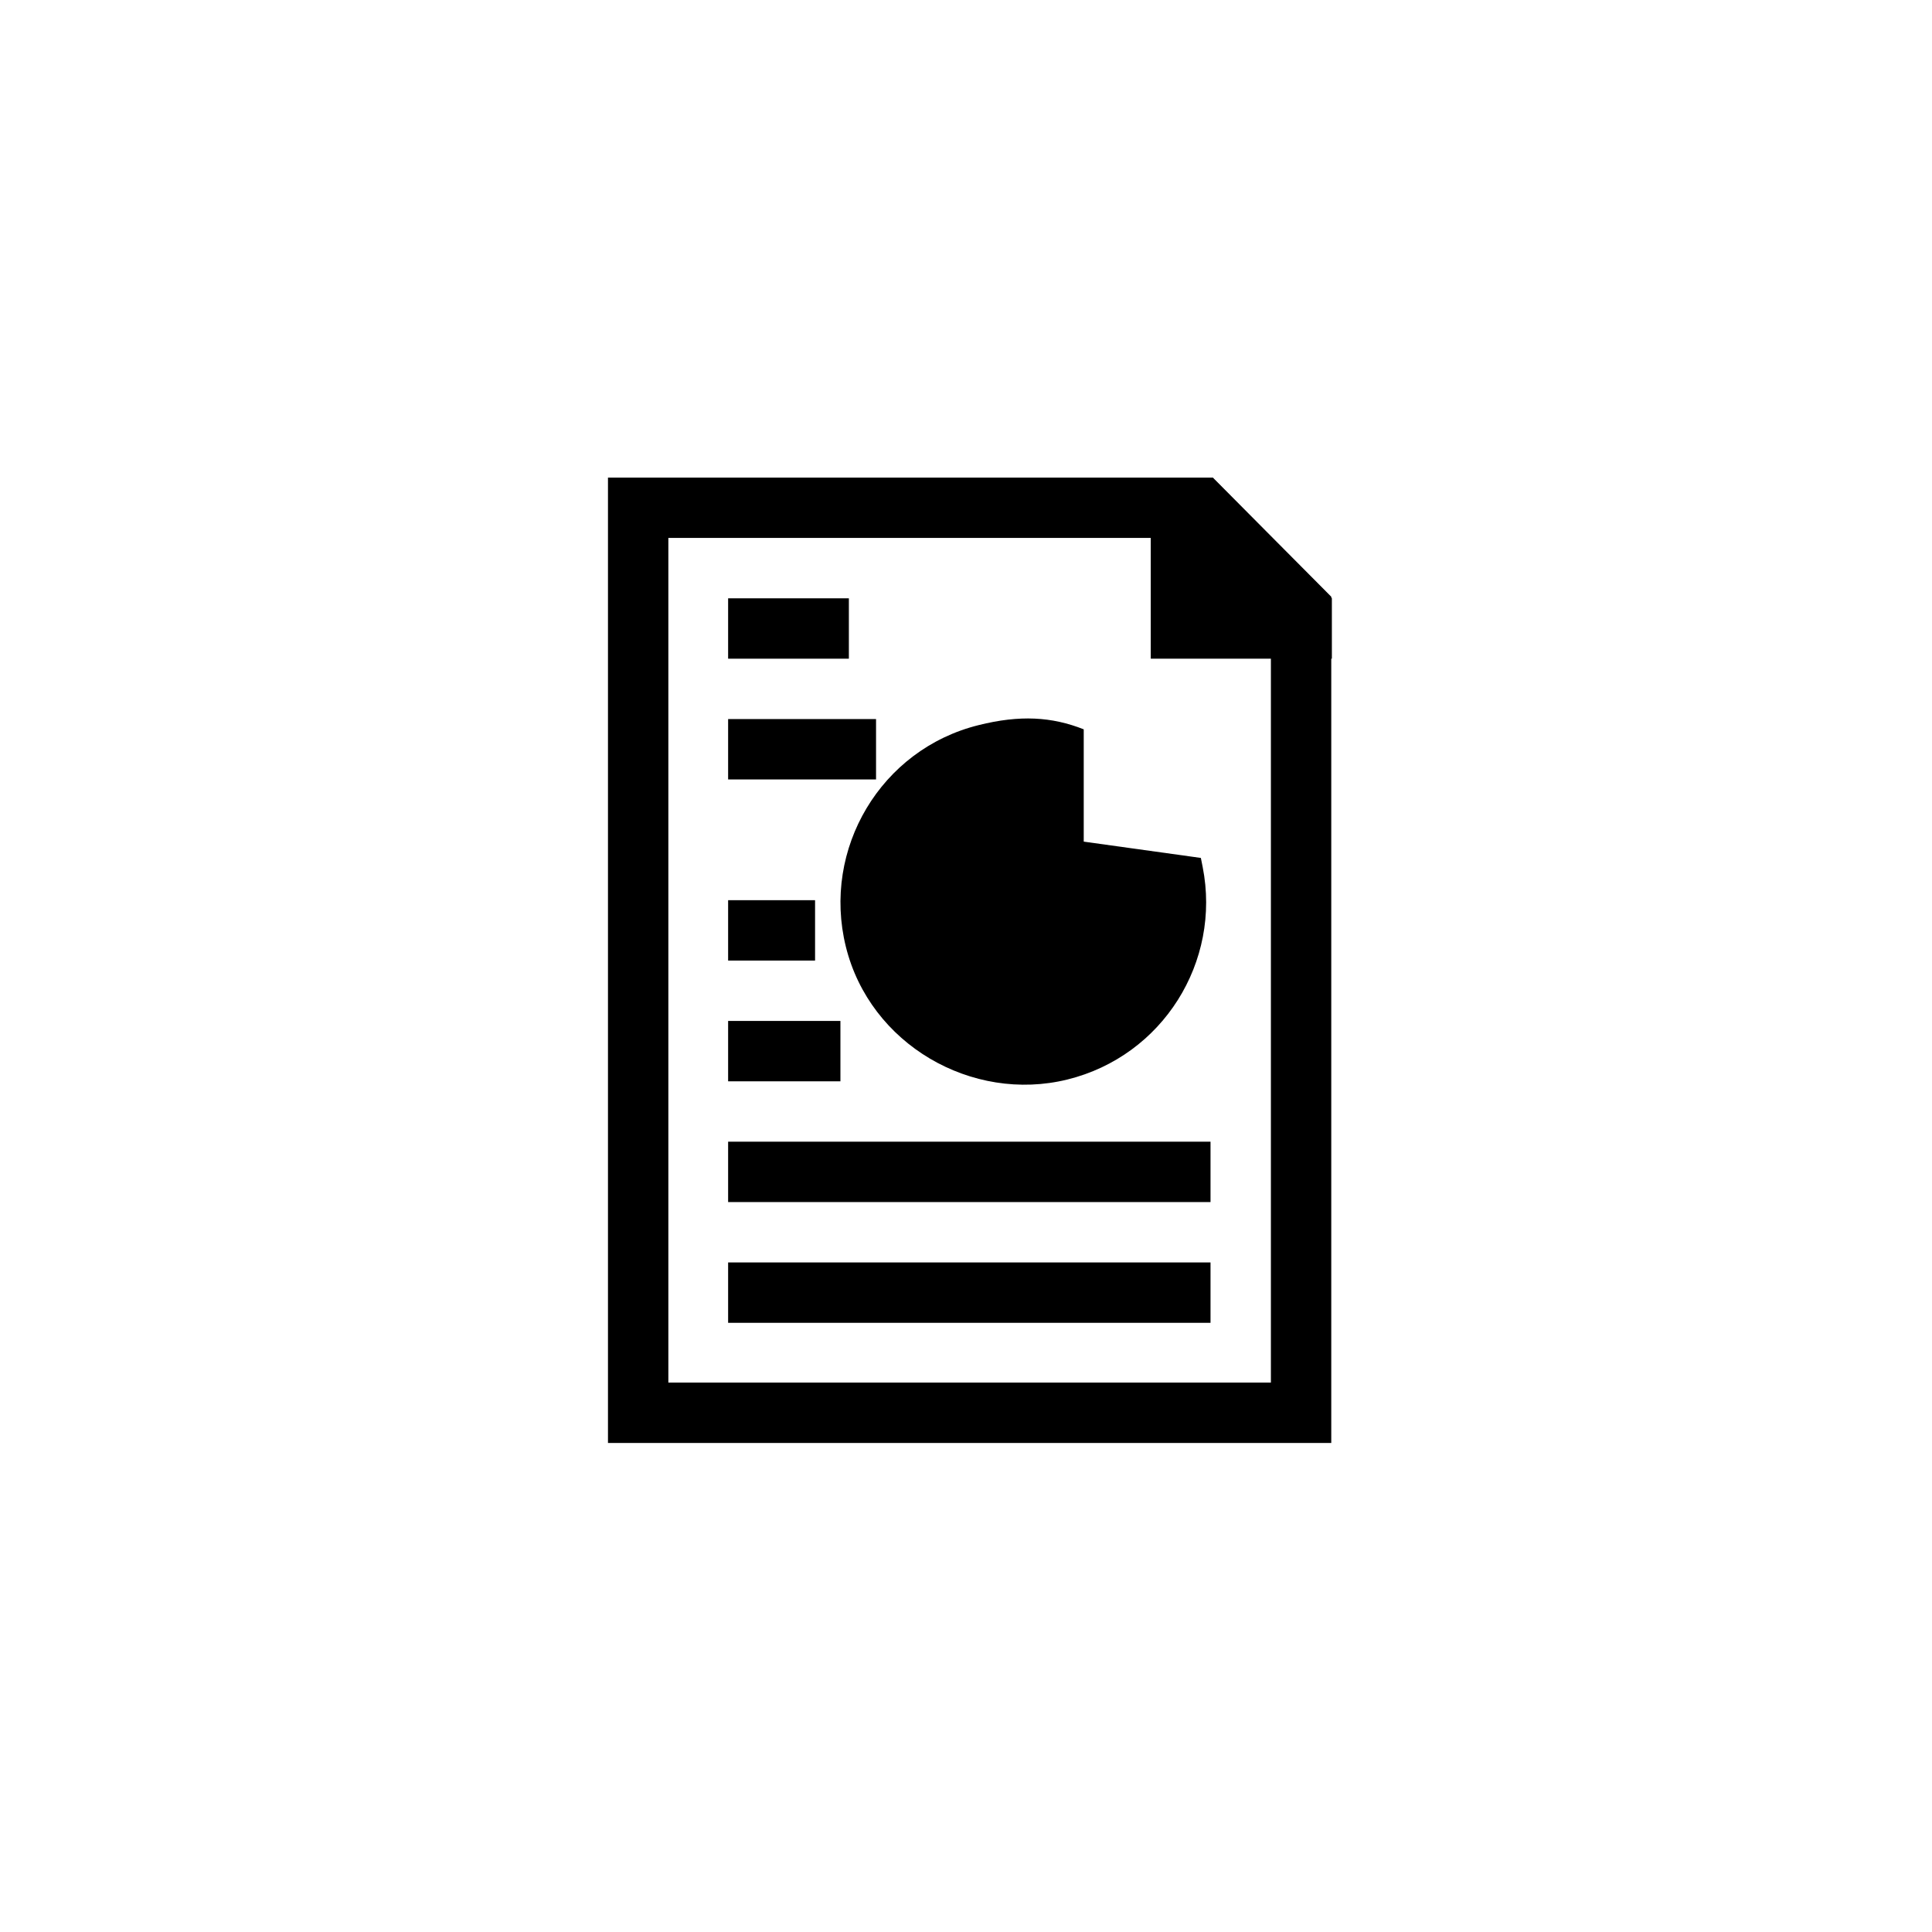
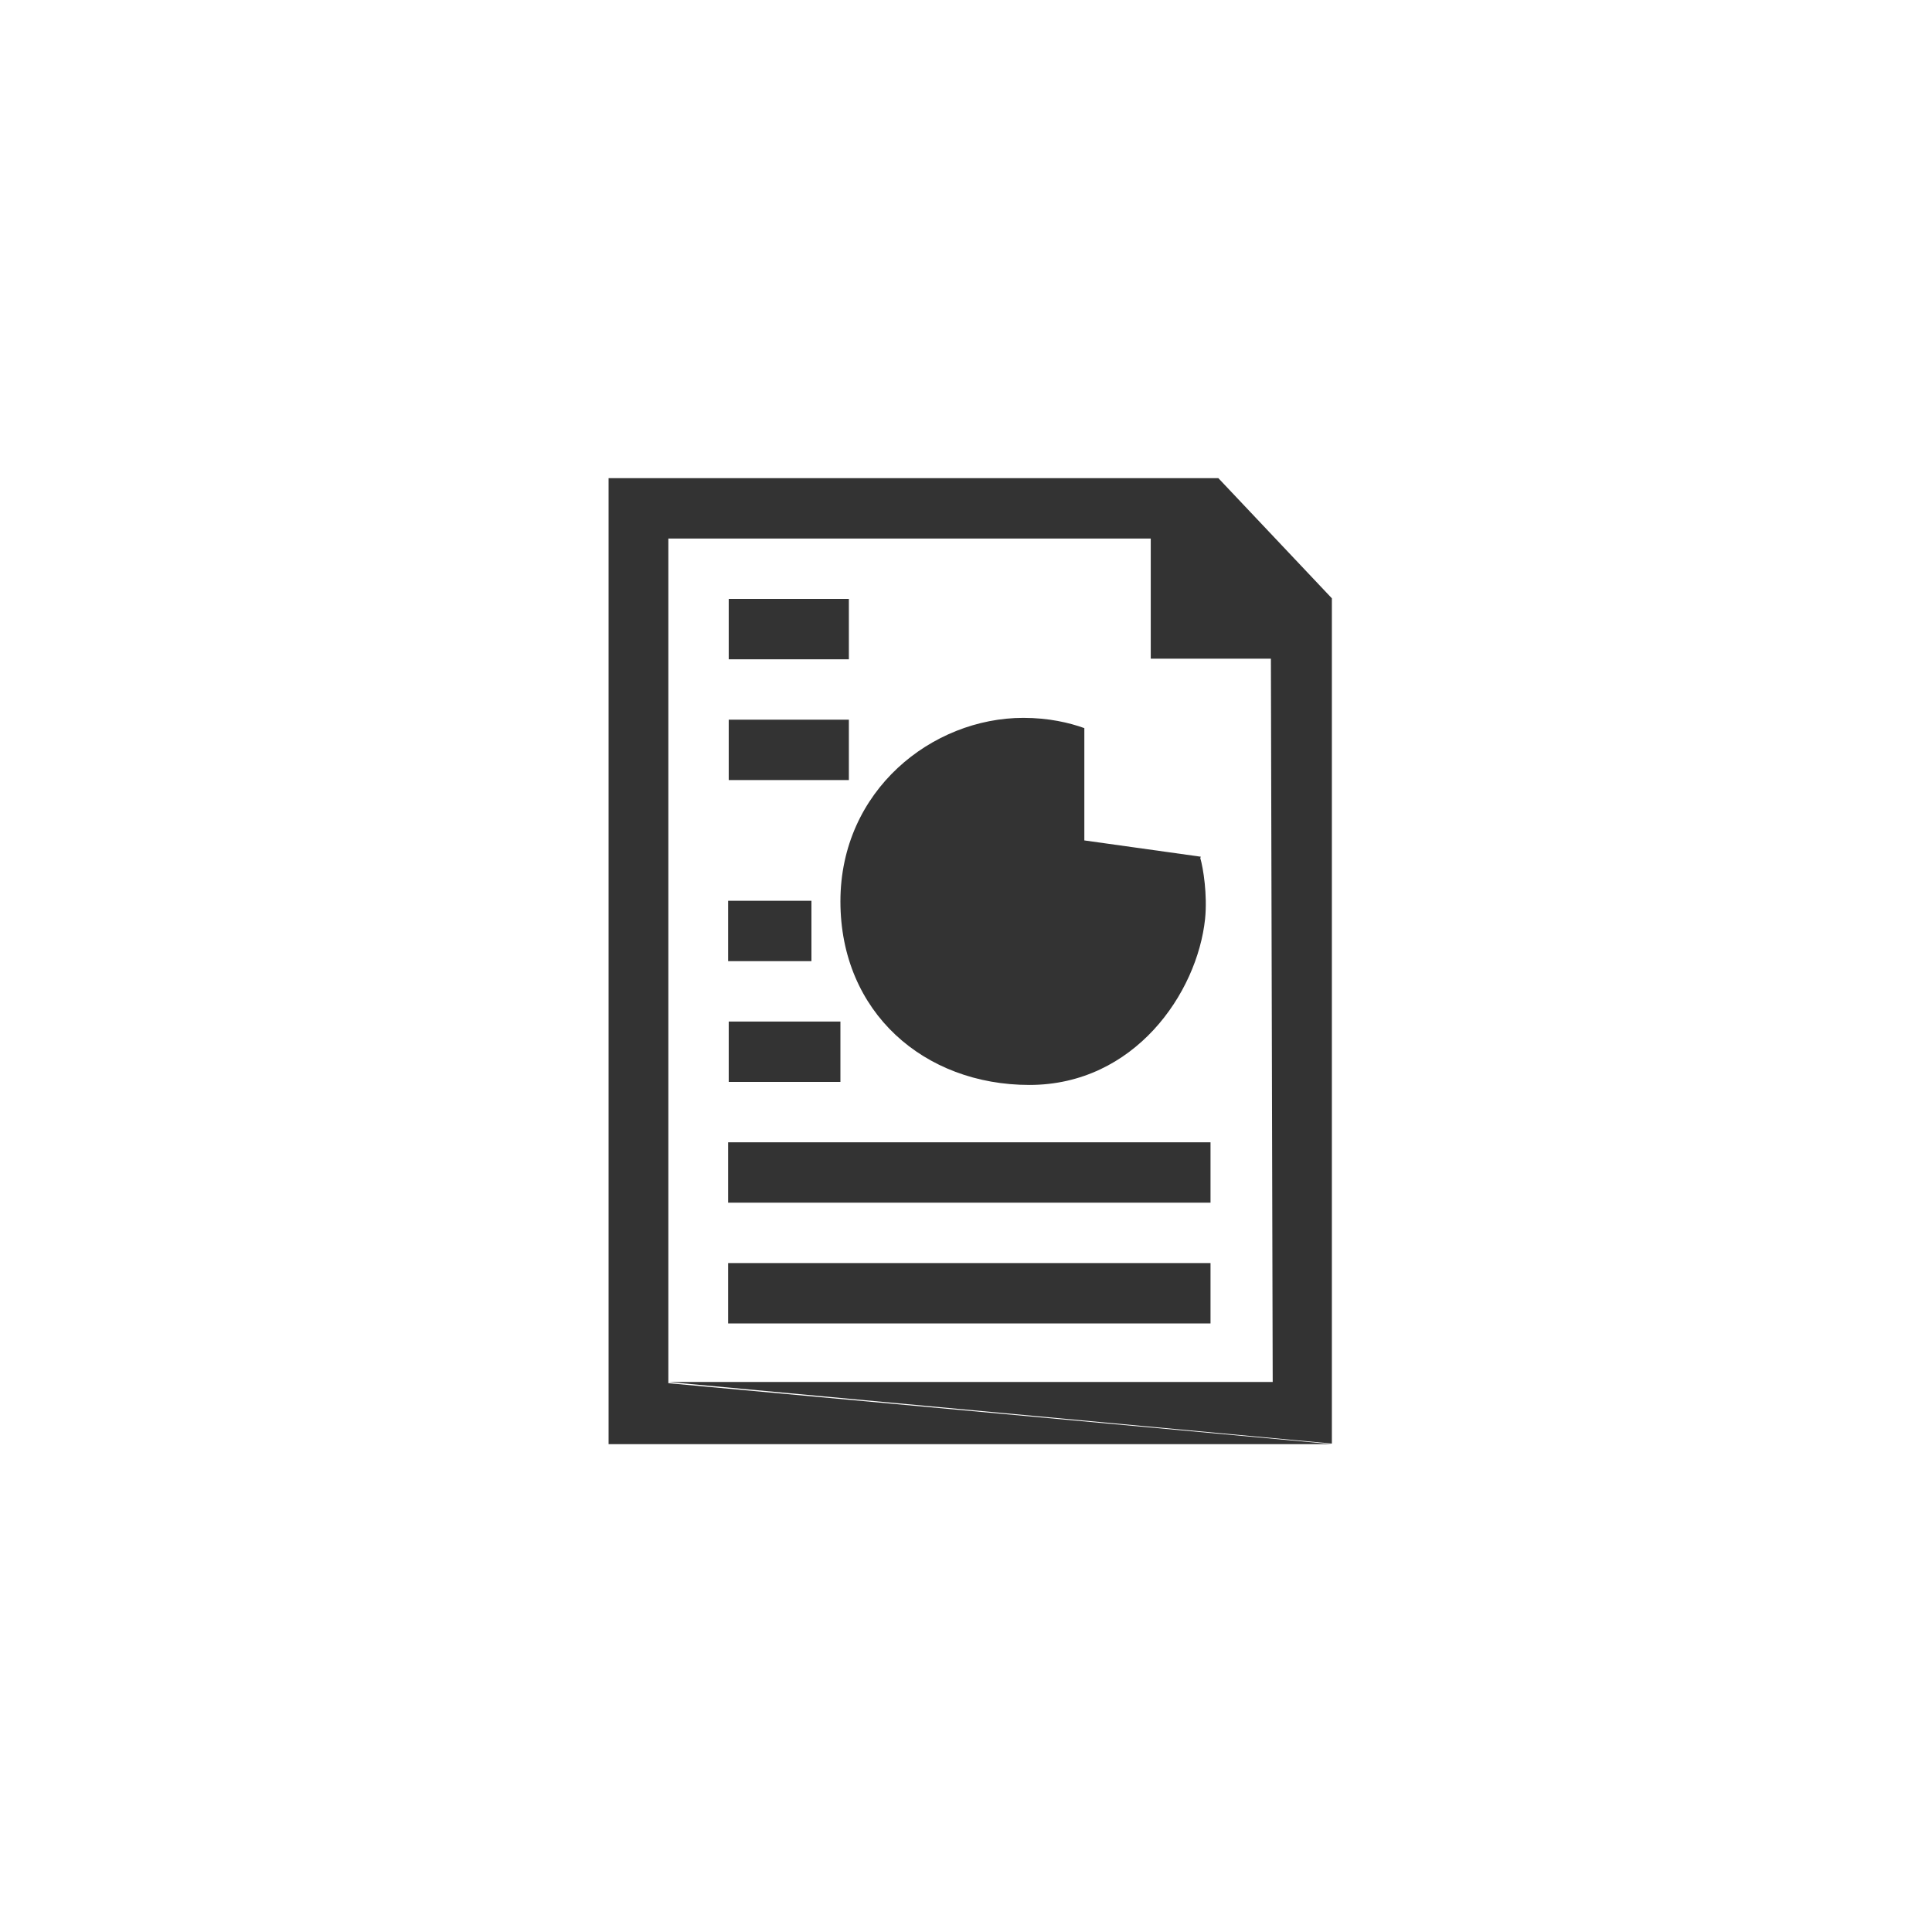
- <svg xmlns="http://www.w3.org/2000/svg" id="ic-report" data-name="ic-report" viewBox="0 0 32 32">
+ <svg xmlns="http://www.w3.org/2000/svg" id="_レイヤー_17" data-name="レイヤー 17" viewBox="0 0 32 32">
  <defs>
    <style>
-       .ic-report-svg-1 {
-         fill: none;
-         stroke: currentColor;
-         stroke-miterlimit: 10;
-       }
- 
-       .ic-report-svg-2 {
-         fill: currentColor;
+       .cls-1 {
+         fill: #333;
      }
    </style>
  </defs>
-   <polygon class="ic-report-svg-1" points="21.55 23.4 10.57 23.4 10.57 8.41 19.88 8.41 21.55 10.09 21.55 23.4" />
-   <line class="ic-report-svg-1" x1="12.06" y1="10.41" x2="14.06" y2="10.41" />
-   <line class="ic-report-svg-1" x1="12.06" y1="12.41" x2="14.51" y2="12.41" />
-   <line class="ic-report-svg-1" x1="12.06" y1="15.41" x2="13.5" y2="15.41" />
-   <line class="ic-report-svg-1" x1="12.06" y1="17.41" x2="13.92" y2="17.41" />
-   <line class="ic-report-svg-1" x1="12.06" y1="19.41" x2="20.05" y2="19.41" />
-   <line class="ic-report-svg-1" x1="12.06" y1="21.41" x2="20.05" y2="21.41" />
-   <polygon class="ic-report-svg-2" points="19.06 7.91 19.06 10.91 22.06 10.91 22.06 9.91 20.08 7.91 19.06 7.91" />
-   <path class="ic-report-svg-2" d="M17.95,13.94l1.94.27c.01.05.02.1.03.15.31,1.57-.66,3.13-2.24,3.52s-3.27-.58-3.67-2.2.58-3.27,2.2-3.67c.68-.17,1.21-.14,1.74.07v1.86" />
+   <path class="cls-1" d="M19.88,14.21c.05.17.12.61.08,1.01-.13,1.23-1.17,2.75-2.91,2.75s-3.13-1.2-3.13-3.04,1.52-3.04,3.03-3.04c.42,0,.76.08,1.01.17v1.86s1.93.27,1.93.27ZM20.05,18.92h-7.99v1h7.99v-1ZM20.05,20.92h-7.99v1h7.99v-1ZM13.92,16.92h-1.85v1h1.85v-1ZM13.44,14.92h-1.38v1h1.38v-1ZM14.06,11.92h-1.99v1h1.99v-1ZM14.06,9.92h-1.99v1h1.99v-1ZM19.06,10.91h1.99s.03,11.98.03,11.98h-10.01s10.99,1.02,10.99,1.02v-14l-1.88-1.99h-10.1v16h11.98l-10.99-1.01v-13.99h7.99v2Z" />
</svg>
